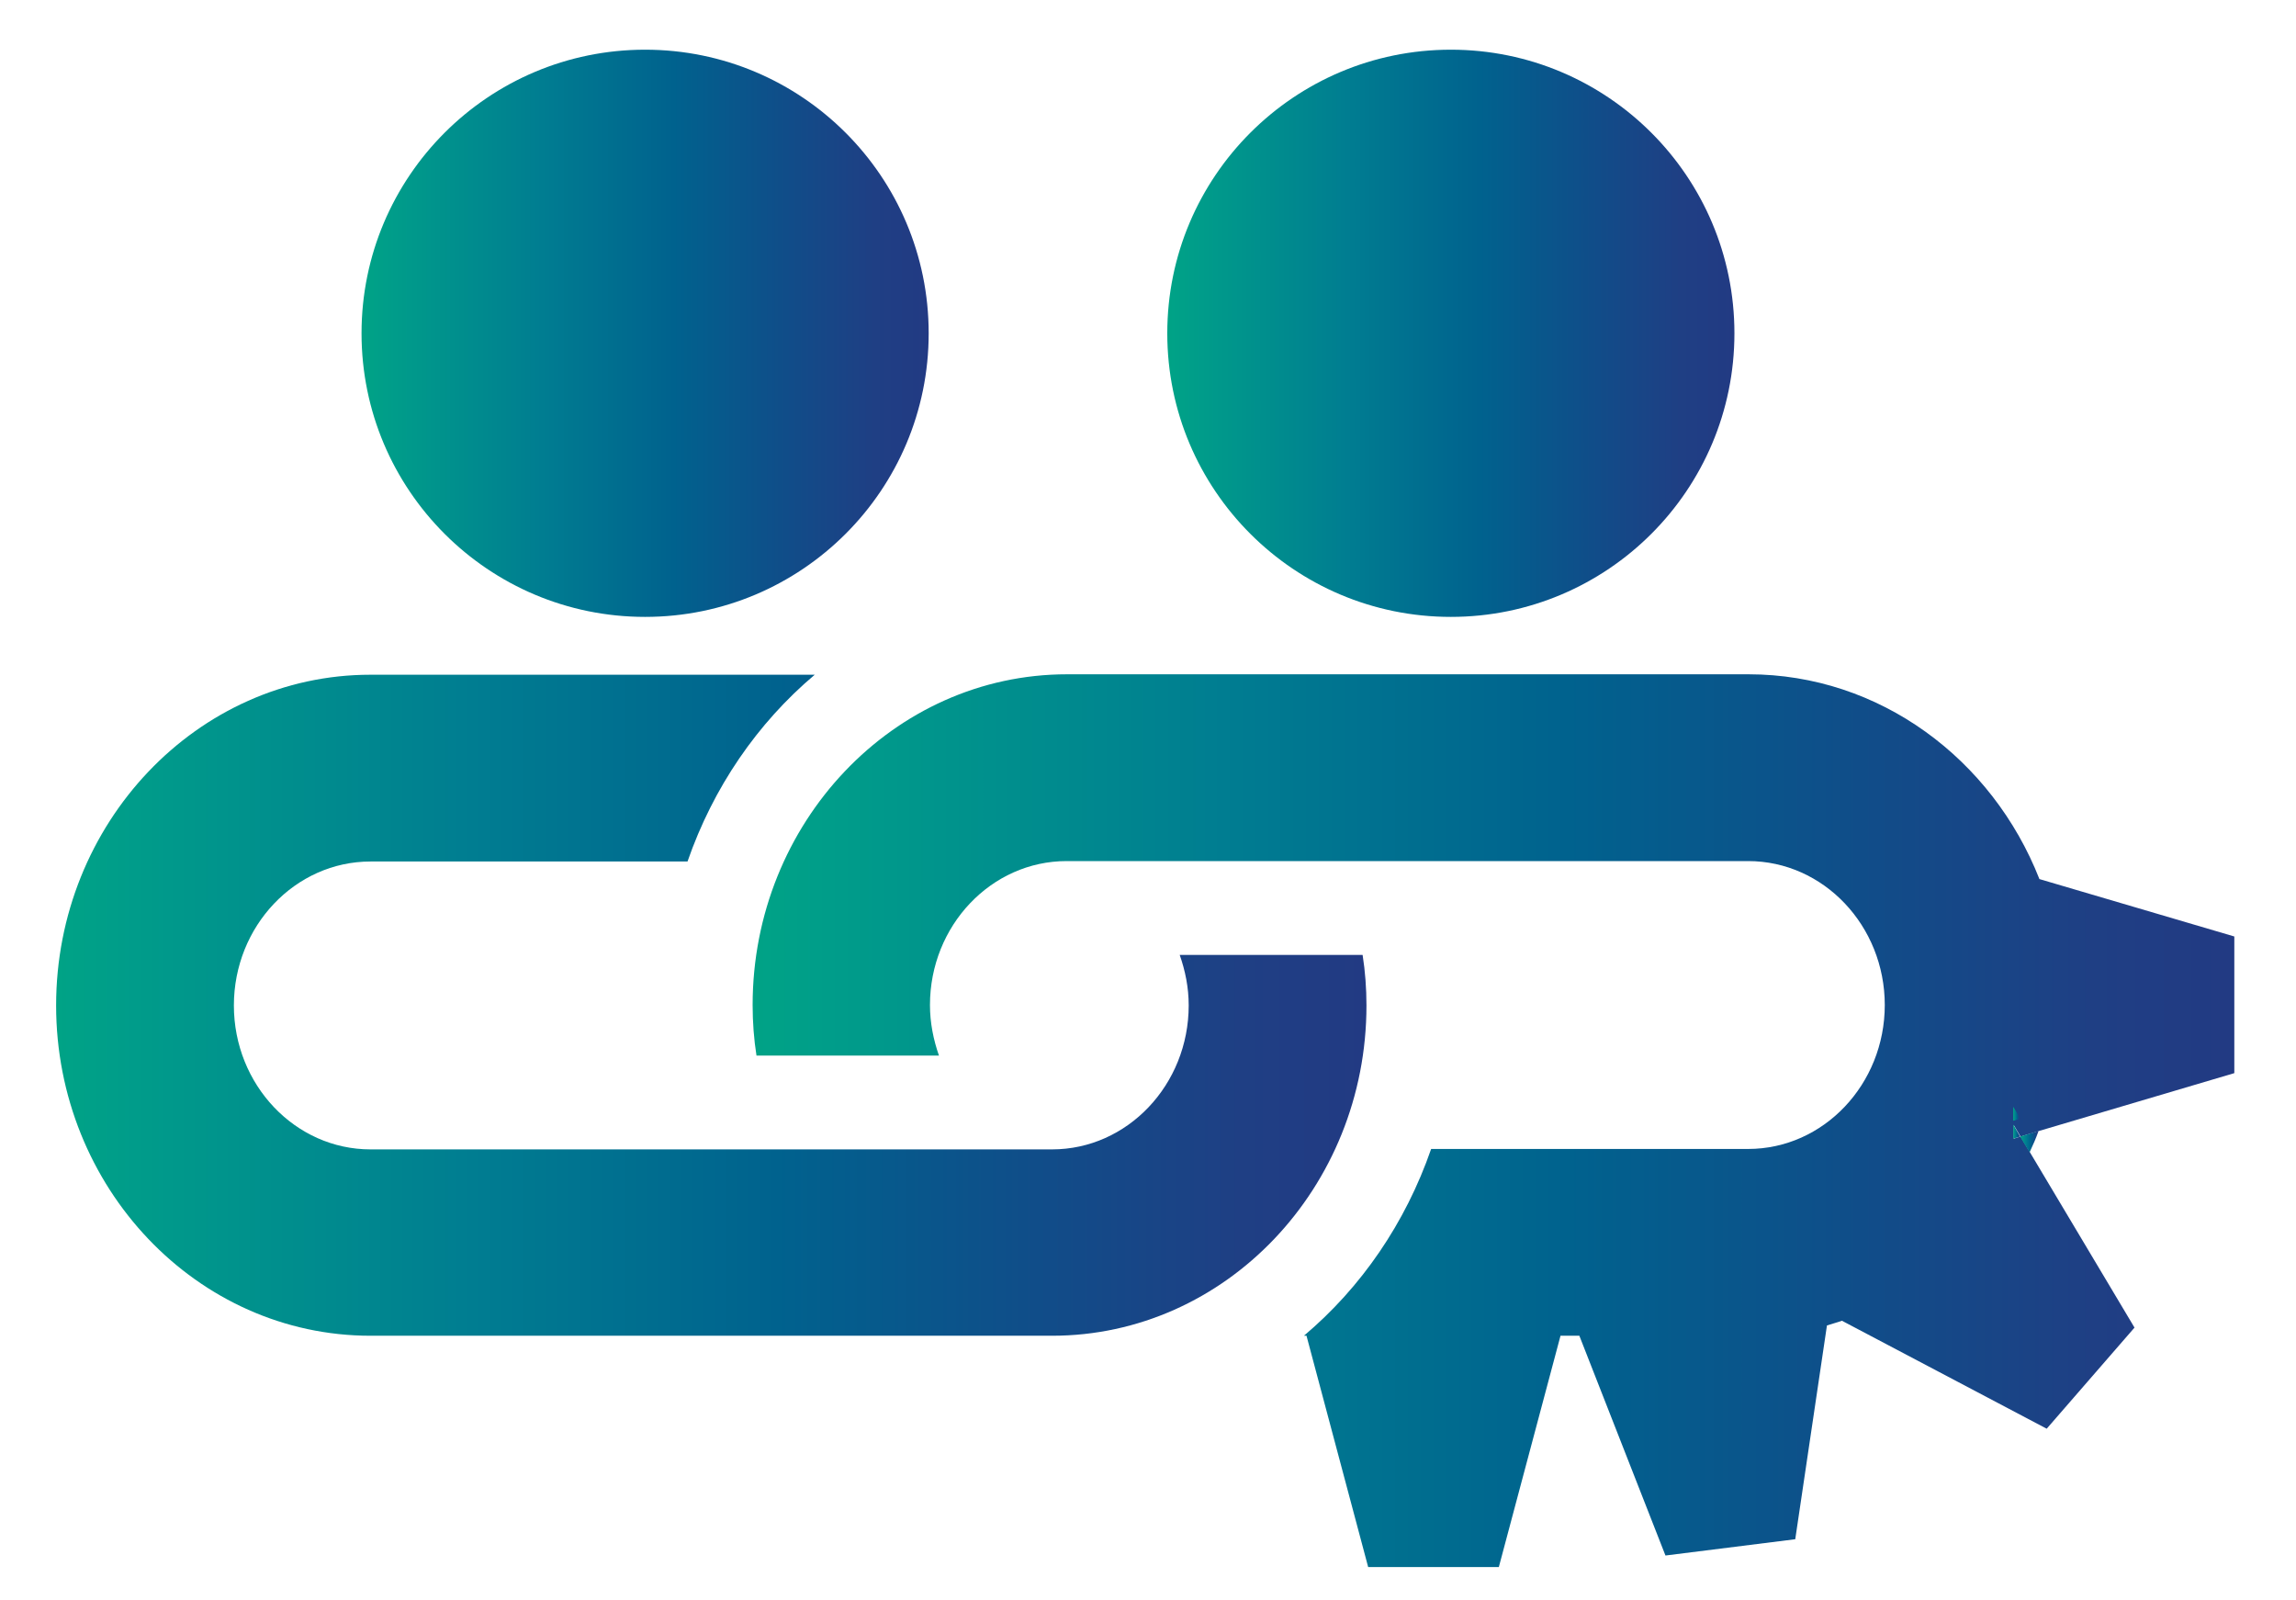
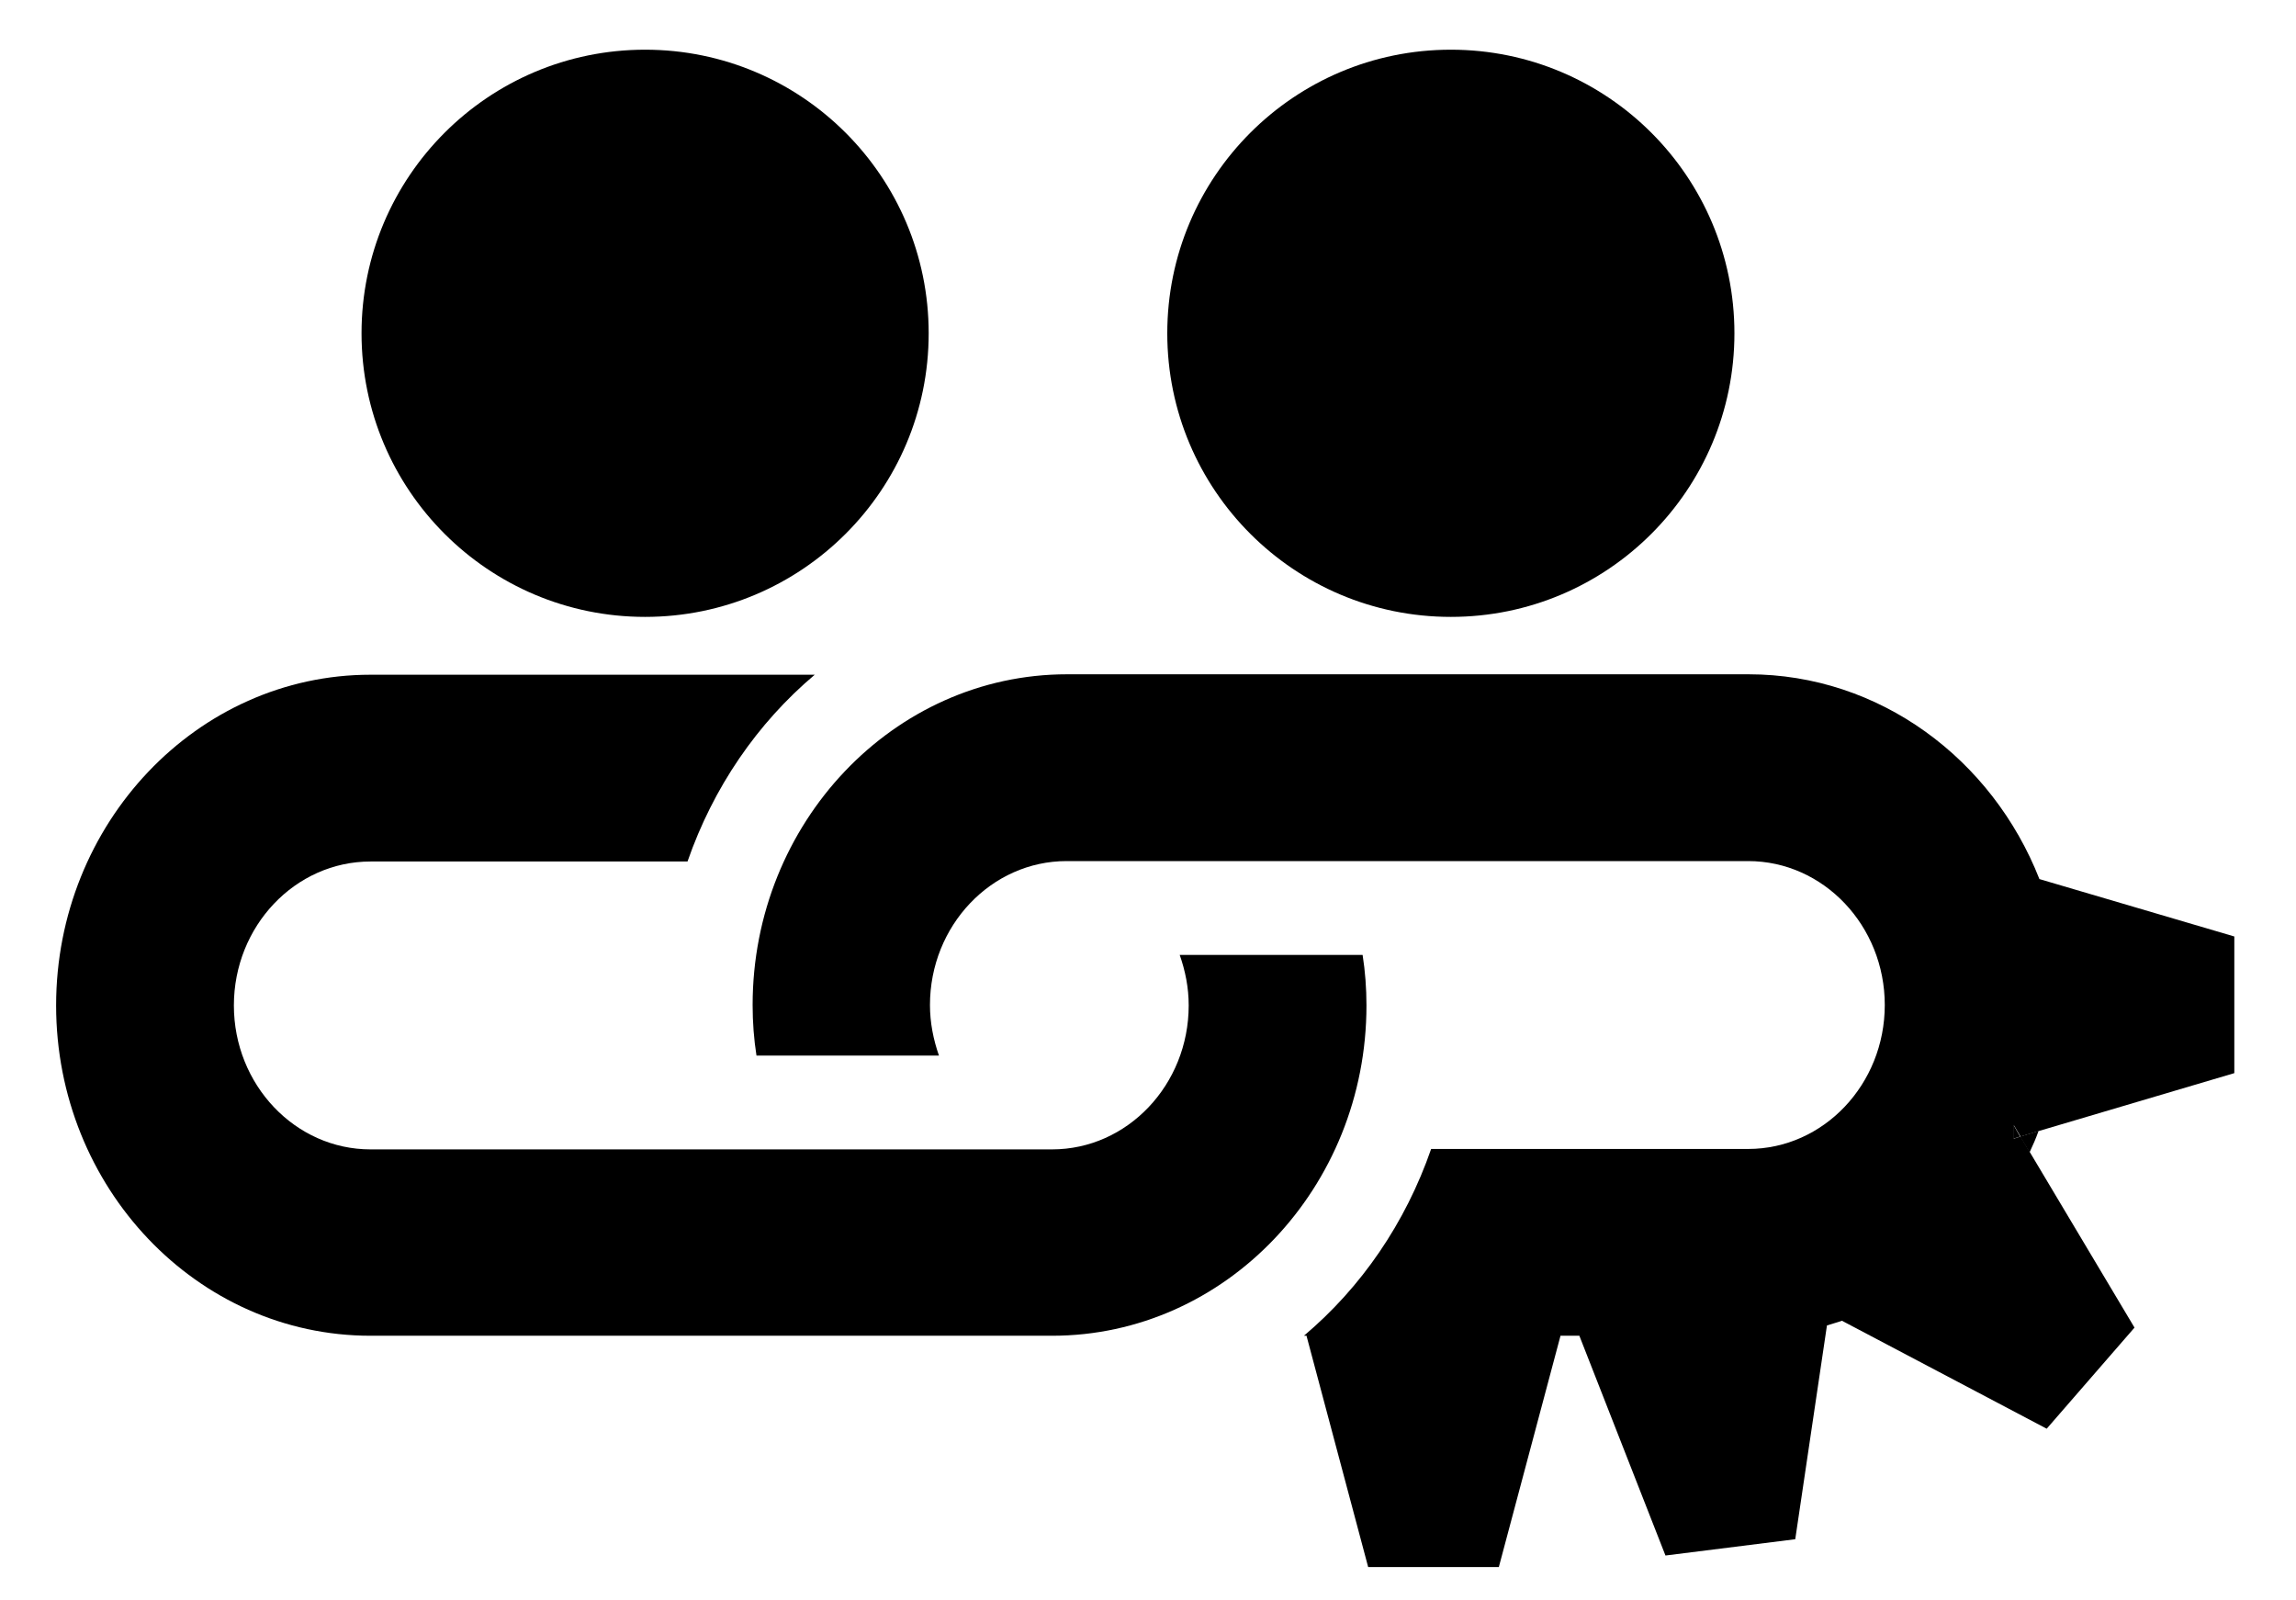
<svg xmlns="http://www.w3.org/2000/svg" version="1.1" id="Laag_1" x="0px" y="0px" viewBox="0 0 536 373.4" style="enable-background:new 0 0 536 373.4;" xml:space="preserve">
-   <style type="text/css">
- 	.st0{fill:url(#SVGID_1_);}
- 	.st1{fill:url(#SVGID_00000075865137864025237650000004356919849875521439_);}
- 	.st2{fill:url(#SVGID_00000093898124402641664850000001732658656477530786_);}
- 	.st3{fill:url(#SVGID_00000164481131730238792420000014502092645548573859_);}
- 	.st4{fill:url(#SVGID_00000155123272393531586090000011008315685308566703_);}
- 	.st5{fill:url(#SVGID_00000096041843730606347780000005652036496888078469_);}
- 	.st6{fill:url(#SVGID_00000018210641728426300540000009350026070384952492_);}
- 	.st7{fill:url(#SVGID_00000151545042986596734000000017231456417245327795_);}
- </style>
+   <style>.st0{fill:currentColor;}.st1{fill:currentColor;}.st2{fill:currentColor;}.st3{fill:currentColor;}.st4{fill:currentColor;}.st5{fill:currentColor;}.st6{fill:currentColor;}.st7{fill:currentColor;}</style>
  <g>
    <g>
-       <linearGradient id="SVGID_1_" gradientUnits="userSpaceOnUse" x1="175.597" y1="261.672" x2="521.494" y2="261.672">
-         <stop offset="0" style="stop-color:#00A386" />
-         <stop offset="6.023580e-02" style="stop-color:#009C8A" />
-         <stop offset="0.318" style="stop-color:#007D91" />
-         <stop offset="0.55" style="stop-color:#00628E" />
-         <stop offset="0.748" style="stop-color:#104D89" />
-         <stop offset="0.905" style="stop-color:#1F3F84" />
-         <stop offset="1" style="stop-color:#223A83" />
-       </linearGradient>
      <path class="st0" d="M349.9,365.8h-30.5l-14.4-54h-0.6c13.4-11.3,23.7-26.3,29.7-43.6h74c17.6,0,31.9-15.1,31.9-33.6    c0-18.5-14.3-33.6-31.9-33.6l-159.1,0c-17.6,0-31.9,15.1-31.9,33.6c0,4.1,0.8,8.1,2.1,11.8h-42.6c-0.6-3.8-0.9-7.8-0.9-11.8    c0-42.5,32.9-77.2,73.4-77.2l159.1,0c30.6,0,56.9,19.8,67.9,47.8l45.5,13.4v31.9L476,264l-4.3,1.3l-1.6-2.7v3.2l1.6-0.5l2.2,3.7    l24.4,40.9l-20.5,23.6L430,308.3h0c-1.1,0.4-2.3,0.7-3.5,1.1l-7.4,49.9l-30.3,3.8l-20.1-51.3h-4.4L349.9,365.8z" />
-       <linearGradient id="SVGID_00000091003932891038354030000014056190109083746731_" gradientUnits="userSpaceOnUse" x1="13.074" y1="234.681" x2="318.985" y2="234.681">
-         <stop offset="0" style="stop-color:#00A386" />
-         <stop offset="6.023580e-02" style="stop-color:#009C8A" />
-         <stop offset="0.318" style="stop-color:#007D91" />
-         <stop offset="0.55" style="stop-color:#00628E" />
-         <stop offset="0.748" style="stop-color:#104D89" />
-         <stop offset="0.905" style="stop-color:#1F3F84" />
-         <stop offset="1" style="stop-color:#223A83" />
-       </linearGradient>
-       <path style="fill:url(#SVGID_00000091003932891038354030000014056190109083746731_);" d="M245.6,311.8l-159.1,0    c-40.5,0-73.4-34.6-73.4-77.1c0-42.5,32.9-77.2,73.4-77.2l103.7,0c-13.4,11.3-23.7,26.3-29.7,43.6l-74,0    c-17.6,0-31.9,15.1-31.9,33.6c0,18.5,14.3,33.6,31.9,33.6l159.1,0c17.6,0,31.9-15.1,31.9-33.6c0-4.2-0.8-8.1-2.1-11.8h42.7    c0.6,3.8,0.9,7.8,0.9,11.8C319,277.2,286.1,311.8,245.6,311.8z" />
-       <linearGradient id="SVGID_00000085212592861054104490000005516597968051229088_" gradientUnits="userSpaceOnUse" x1="470.002" y1="264.142" x2="471.642" y2="264.142">
-         <stop offset="0" style="stop-color:#00A386" />
-         <stop offset="6.023580e-02" style="stop-color:#009C8A" />
-         <stop offset="0.318" style="stop-color:#007D91" />
-         <stop offset="0.55" style="stop-color:#00628E" />
-         <stop offset="0.748" style="stop-color:#104D89" />
-         <stop offset="0.905" style="stop-color:#1F3F84" />
-         <stop offset="1" style="stop-color:#223A83" />
-       </linearGradient>
-       <polygon style="fill:url(#SVGID_00000085212592861054104490000005516597968051229088_);" points="471.6,265.3 470,265.8     470,262.5   " />
-       <linearGradient id="SVGID_00000093895461216638477760000001308686472643412149_" gradientUnits="userSpaceOnUse" x1="471.642" y1="266.489" x2="475.989" y2="266.489">
-         <stop offset="0" style="stop-color:#00A386" />
-         <stop offset="6.023580e-02" style="stop-color:#009C8A" />
-         <stop offset="0.318" style="stop-color:#007D91" />
-         <stop offset="0.55" style="stop-color:#00628E" />
-         <stop offset="0.748" style="stop-color:#104D89" />
-         <stop offset="0.905" style="stop-color:#1F3F84" />
-         <stop offset="1" style="stop-color:#223A83" />
-       </linearGradient>
-       <path style="fill:url(#SVGID_00000093895461216638477760000001308686472643412149_);" d="M473.8,269l-2.2-3.7l4.3-1.3    C475.3,265.7,474.6,267.3,473.8,269z" />
+       <path style="fill:currentColor;" d="M245.6,311.8l-159.1,0    c-40.5,0-73.4-34.6-73.4-77.1c0-42.5,32.9-77.2,73.4-77.2l103.7,0c-13.4,11.3-23.7,26.3-29.7,43.6l-74,0    c-17.6,0-31.9,15.1-31.9,33.6c0,18.5,14.3,33.6,31.9,33.6l159.1,0c17.6,0,31.9-15.1,31.9-33.6c0-4.2-0.8-8.1-2.1-11.8h42.7    c0.6,3.8,0.9,7.8,0.9,11.8C319,277.2,286.1,311.8,245.6,311.8z" />
+       <polygon style="fill:currentColor;" points="471.6,265.3 470,265.8     470,262.5   " />
+       <path style="fill:currentColor;" d="M473.8,269l-2.2-3.7l4.3-1.3    C475.3,265.7,474.6,267.3,473.8,269z" />
    </g>
-     <linearGradient id="SVGID_00000102528684527190405840000002307517526864784549_" gradientUnits="userSpaceOnUse" x1="470.002" y1="260.017" x2="471.642" y2="260.017">
-       <stop offset="0" style="stop-color:#00A386" />
-       <stop offset="6.023580e-02" style="stop-color:#009C8A" />
-       <stop offset="0.318" style="stop-color:#007D91" />
-       <stop offset="0.55" style="stop-color:#00628E" />
-       <stop offset="0.748" style="stop-color:#104D89" />
-       <stop offset="0.905" style="stop-color:#1F3F84" />
-       <stop offset="1" style="stop-color:#223A83" />
-     </linearGradient>
-     <polygon style="fill:url(#SVGID_00000102528684527190405840000002307517526864784549_);" points="470,261.6 470,258.4 471.6,261.1     " />
-     <linearGradient id="SVGID_00000129897139625450641880000000091606233781910928_" gradientUnits="userSpaceOnUse" x1="470.002" y1="260.017" x2="471.642" y2="260.017">
-       <stop offset="0" style="stop-color:#00A386" />
-       <stop offset="6.023580e-02" style="stop-color:#009C8A" />
-       <stop offset="0.318" style="stop-color:#007D91" />
-       <stop offset="0.55" style="stop-color:#00628E" />
-       <stop offset="0.748" style="stop-color:#104D89" />
-       <stop offset="0.905" style="stop-color:#1F3F84" />
-       <stop offset="1" style="stop-color:#223A83" />
-     </linearGradient>
-     <polygon style="fill:url(#SVGID_00000129897139625450641880000000091606233781910928_);" points="470,261.6 470,258.4 471.6,261.1     " />
-     <linearGradient id="SVGID_00000021811991890975808130000008407254373517110688_" gradientUnits="userSpaceOnUse" x1="84.338" y1="77.795" x2="216.813" y2="77.795">
-       <stop offset="0" style="stop-color:#00A386" />
-       <stop offset="6.023580e-02" style="stop-color:#009C8A" />
-       <stop offset="0.318" style="stop-color:#007D91" />
-       <stop offset="0.55" style="stop-color:#00628E" />
-       <stop offset="0.748" style="stop-color:#104D89" />
-       <stop offset="0.905" style="stop-color:#1F3F84" />
-       <stop offset="1" style="stop-color:#223A83" />
-     </linearGradient>
-     <circle style="fill:url(#SVGID_00000021811991890975808130000008407254373517110688_);" cx="150.6" cy="77.8" r="66.2" />
-     <linearGradient id="SVGID_00000036240217930141523230000005083214652034420367_" gradientUnits="userSpaceOnUse" x1="272.512" y1="77.795" x2="404.987" y2="77.795">
-       <stop offset="0" style="stop-color:#00A386" />
-       <stop offset="6.023580e-02" style="stop-color:#009C8A" />
-       <stop offset="0.318" style="stop-color:#007D91" />
-       <stop offset="0.55" style="stop-color:#00628E" />
-       <stop offset="0.748" style="stop-color:#104D89" />
-       <stop offset="0.905" style="stop-color:#1F3F84" />
-       <stop offset="1" style="stop-color:#223A83" />
-     </linearGradient>
-     <circle style="fill:url(#SVGID_00000036240217930141523230000005083214652034420367_);" cx="338.7" cy="77.8" r="66.2" />
+     <polygon style="fill:currentColor;" points="470,261.6 470,258.4 471.6,261.1     " />
+     <polygon style="fill:currentColor;" points="470,261.6 470,258.4 471.6,261.1     " />
+     <circle style="fill:currentColor;" cx="150.6" cy="77.8" r="66.2" />
+     <circle style="fill:currentColor;" cx="338.7" cy="77.8" r="66.2" />
  </g>
</svg>
